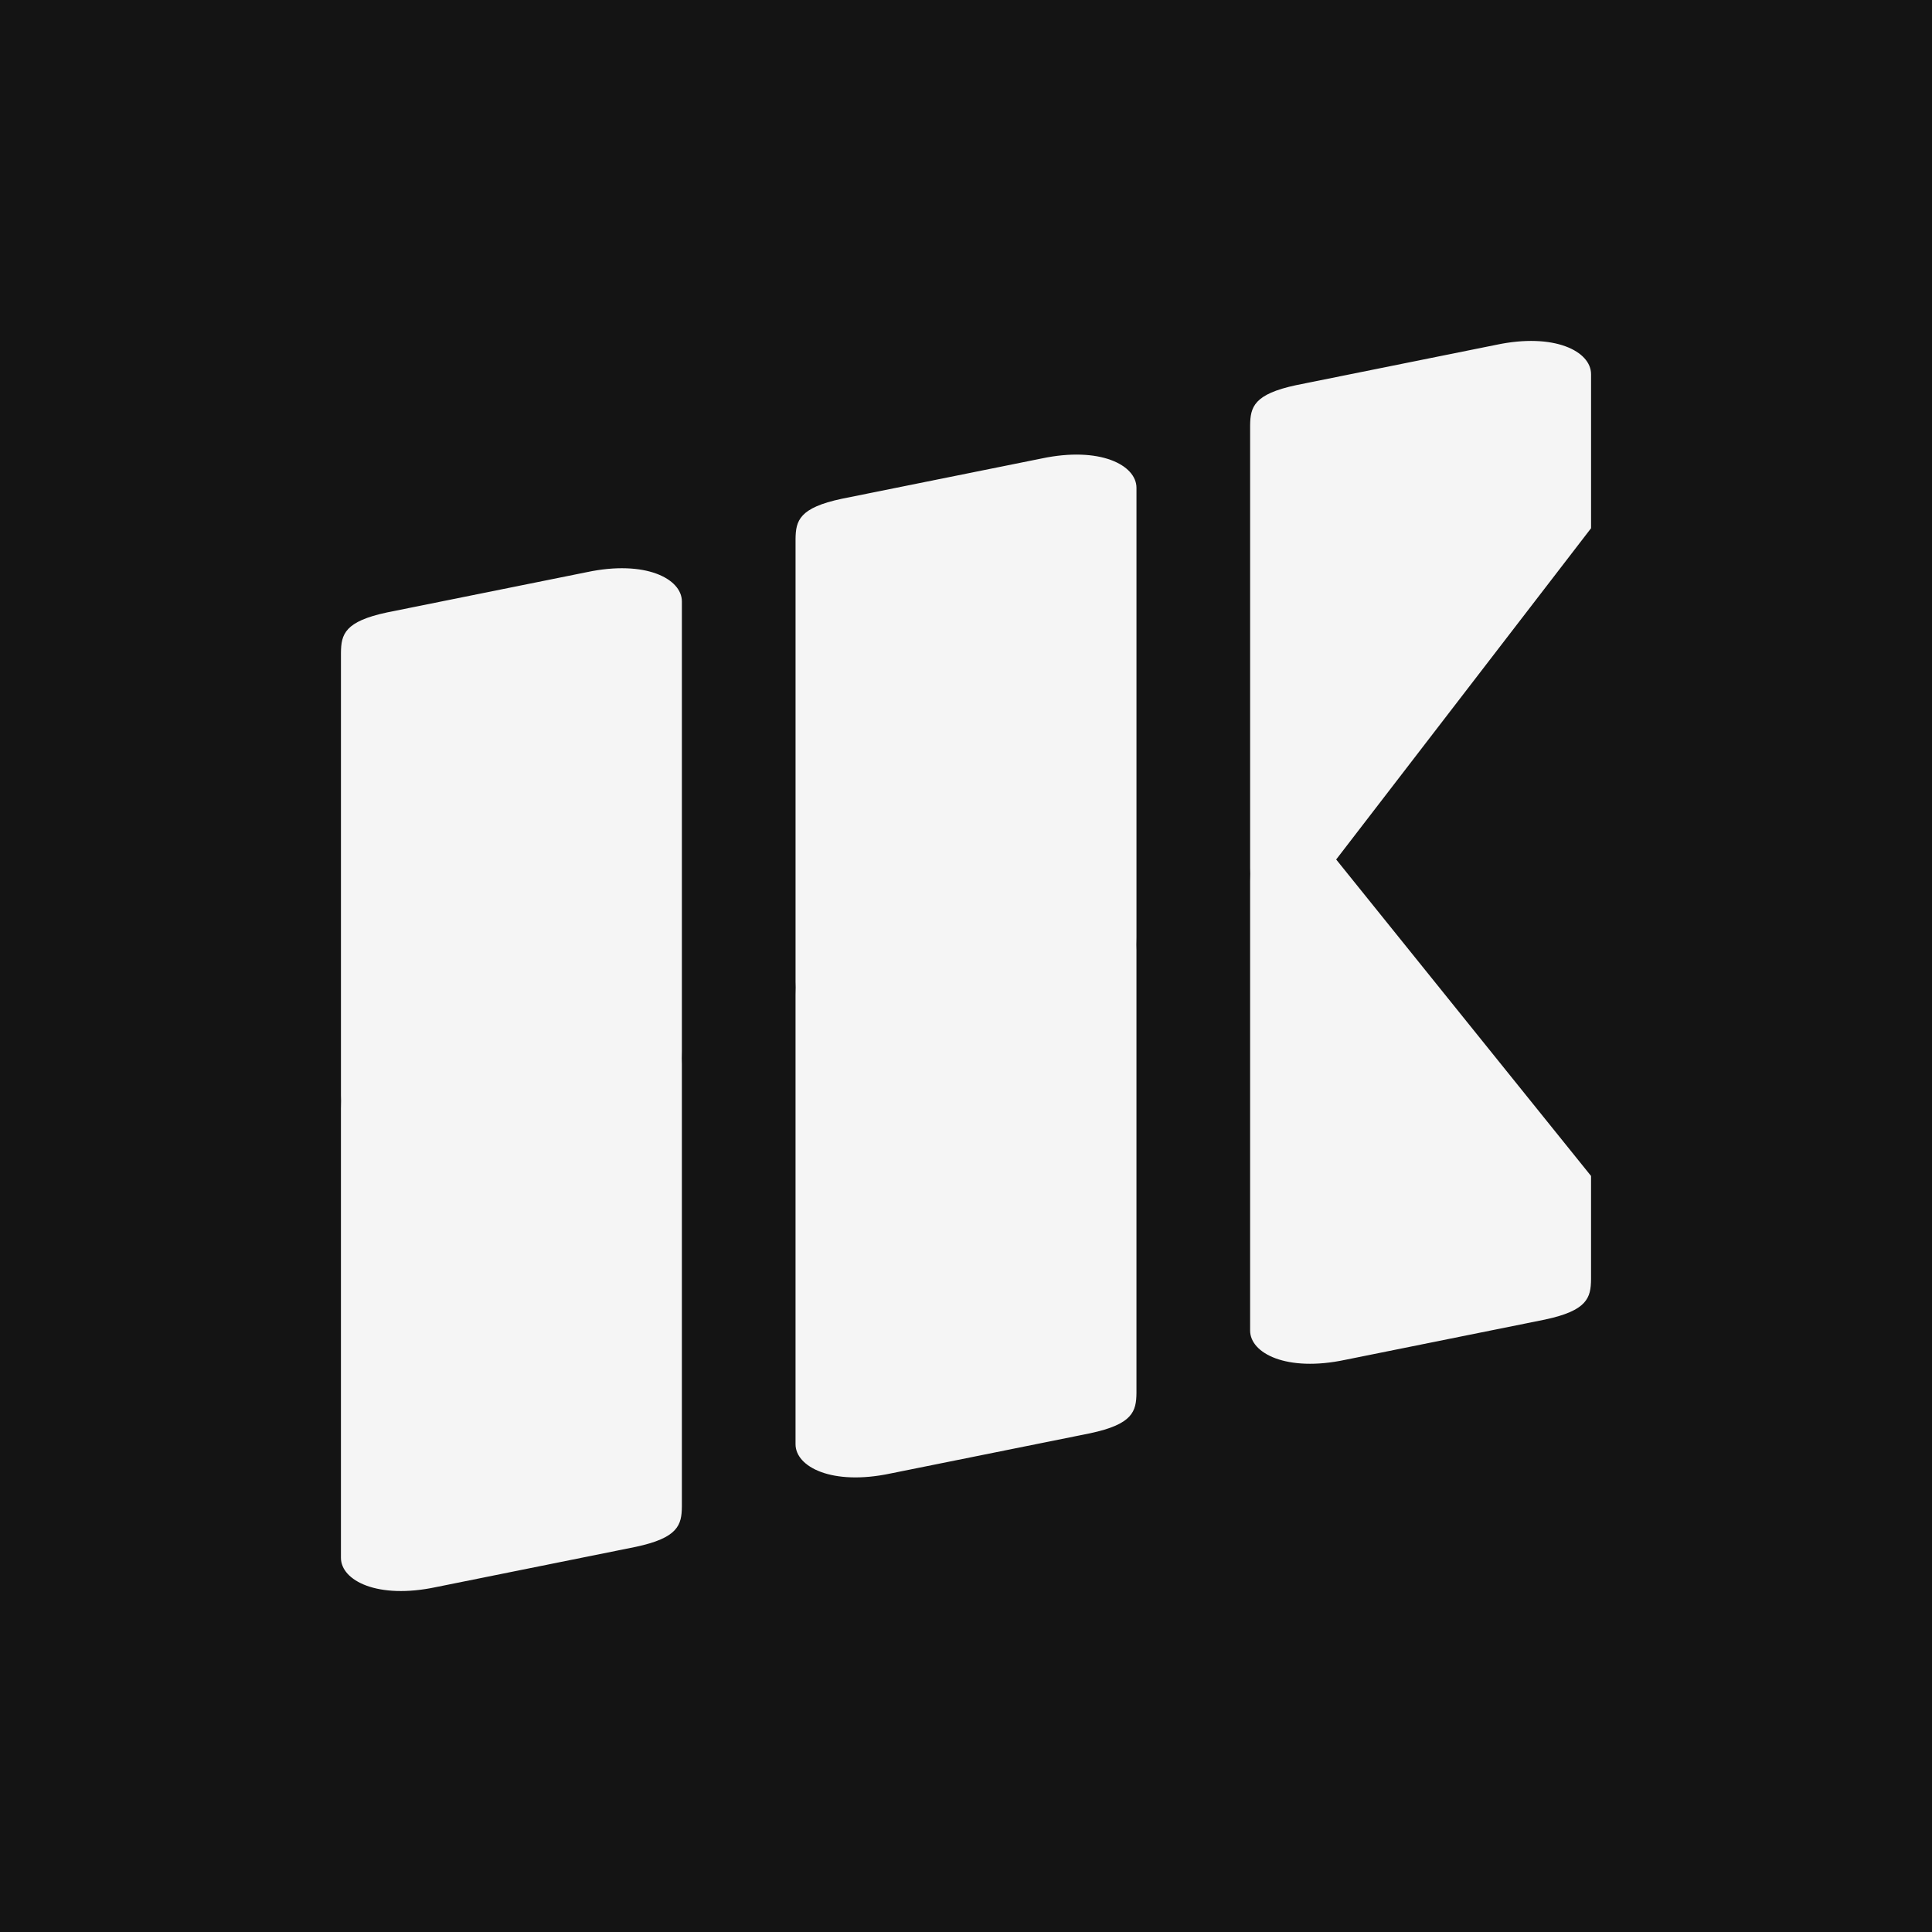
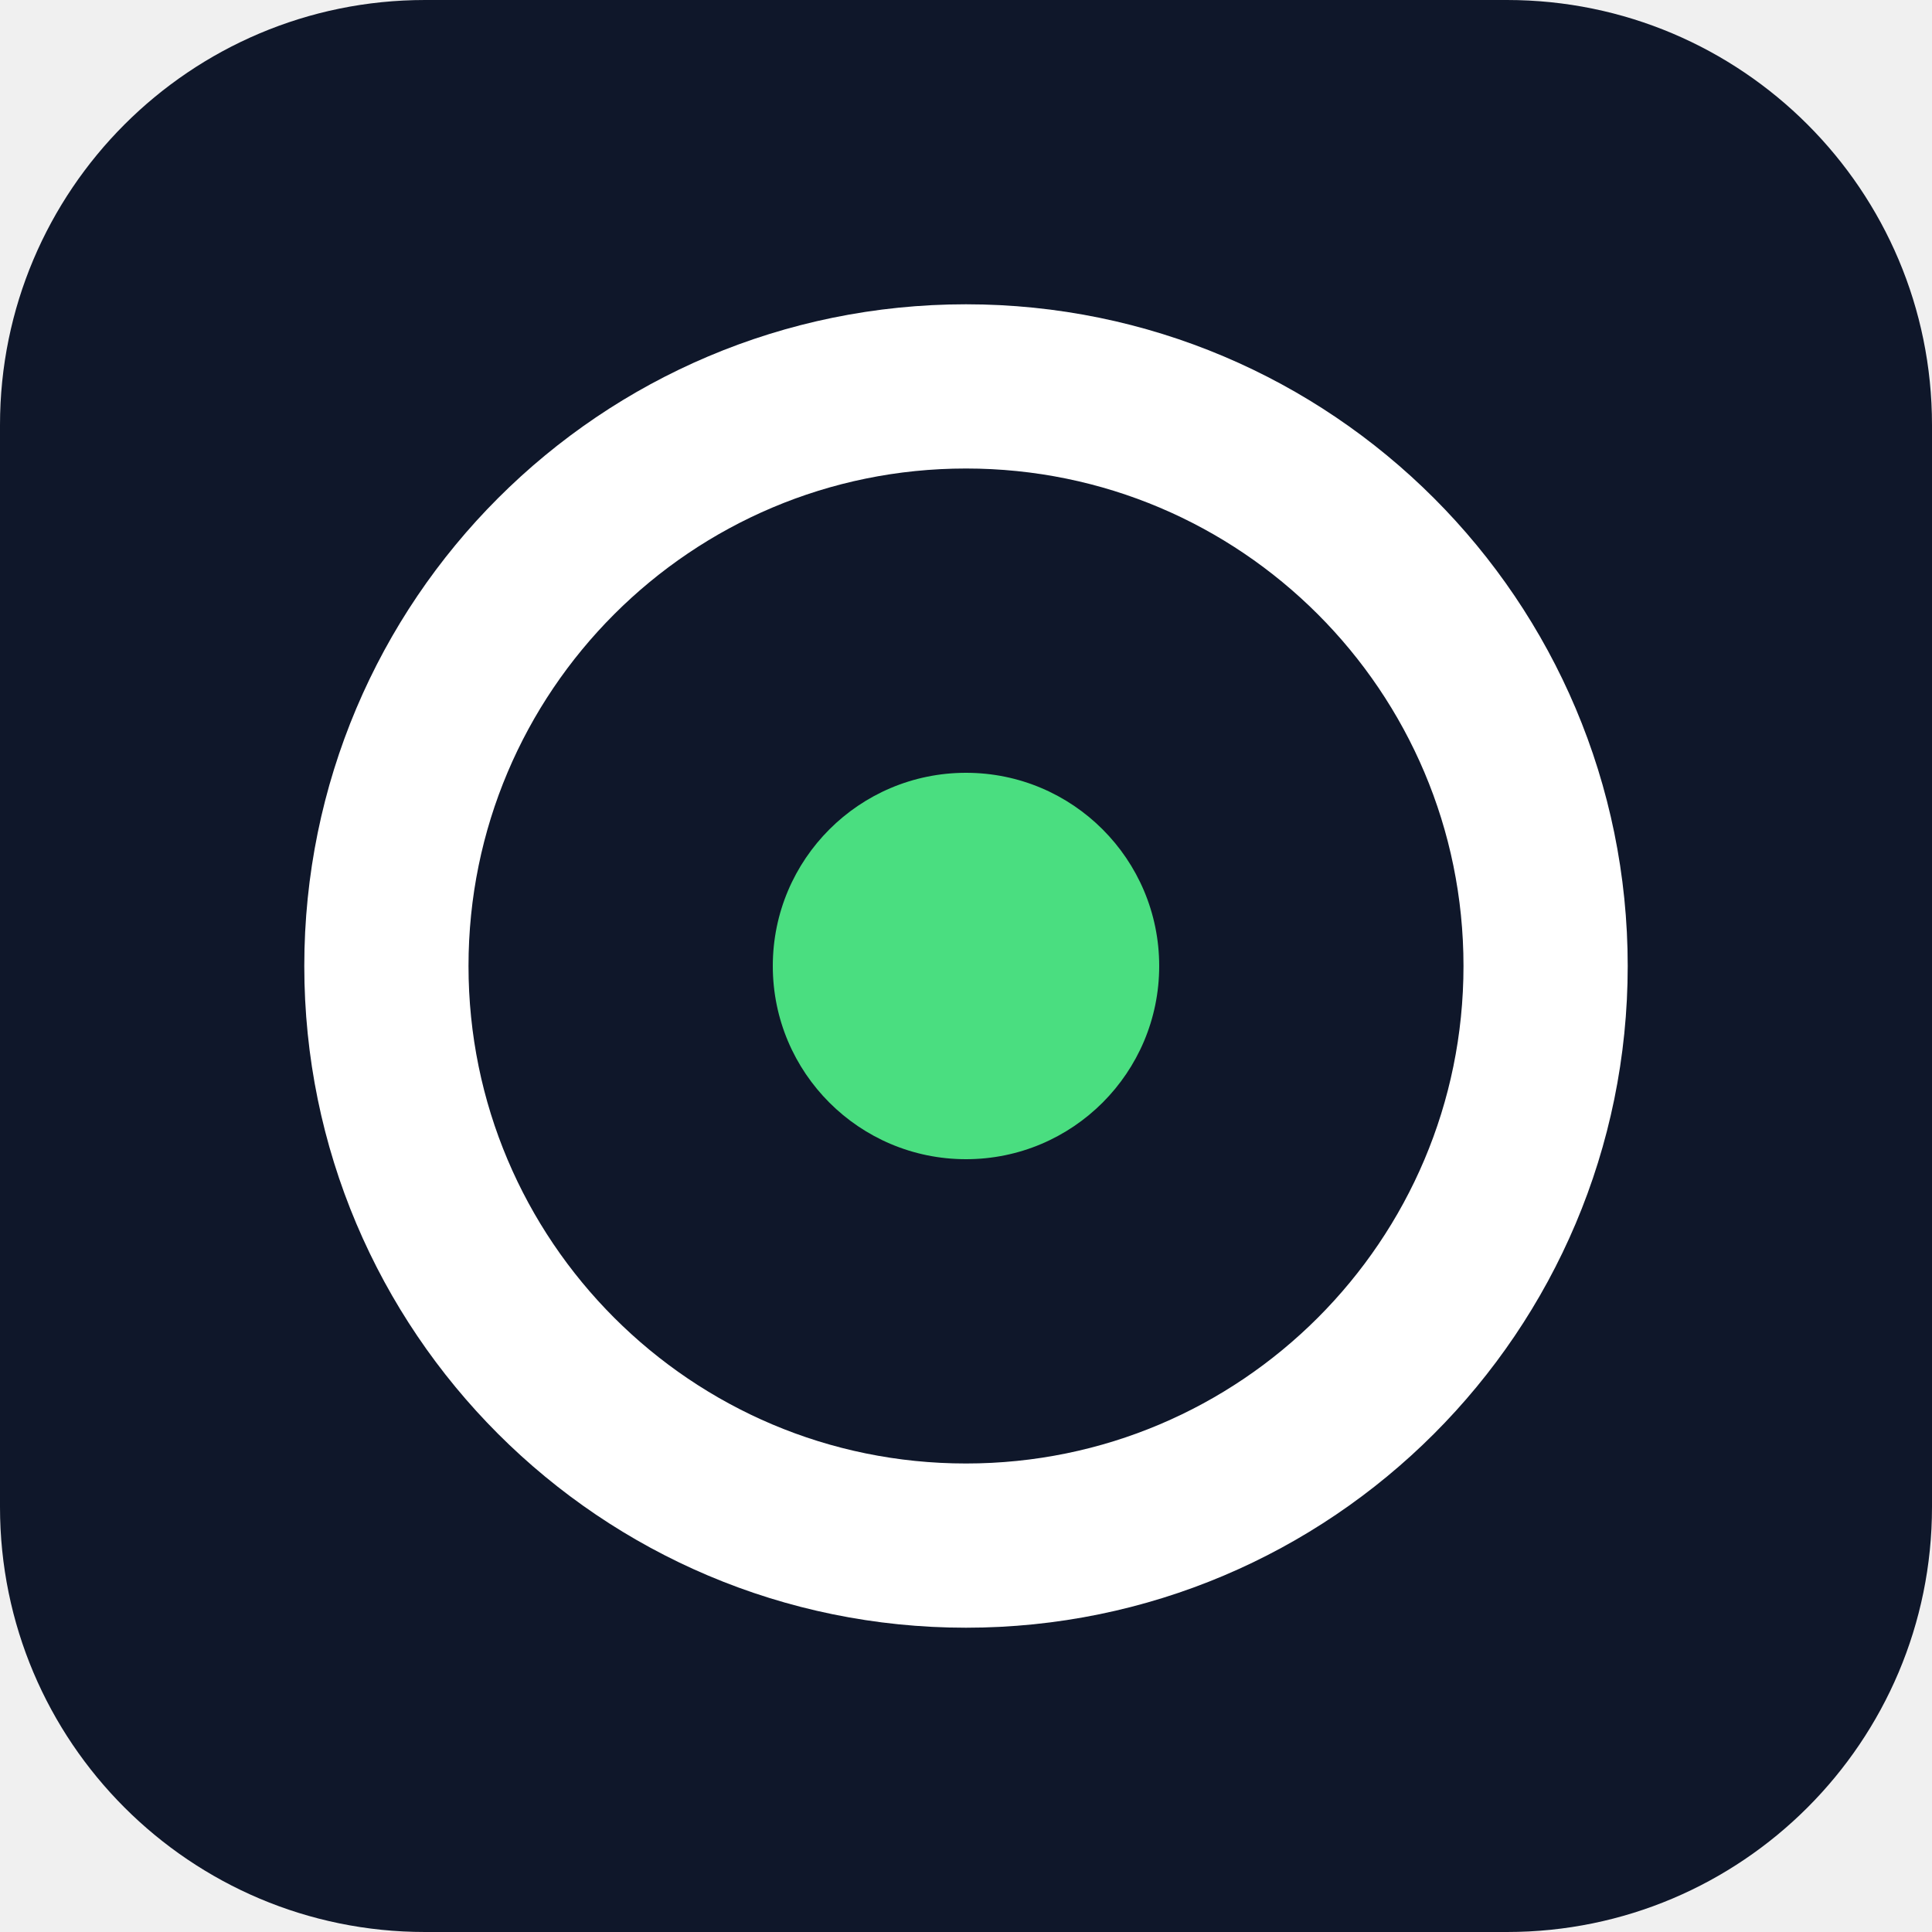
- <svg xmlns="http://www.w3.org/2000/svg" width="136" height="136" viewBox="0 0 136 136" fill="none">
-   <g clip-path="url(#clip0_137_2)">
-     <rect width="136" height="136" fill="#141414" />
-     <path fill-rule="evenodd" clip-rule="evenodd" d="M62.685 103.724C58.572 104.595 56 103.265 56 101.66L56 70.026C56 69.861 56.003 69.686 56.009 69.507C56.004 69.385 56.001 69.249 56.001 69.098L56.001 37.944C56.015 36.652 56.259 35.745 59.259 35.109L73.314 32.276C77.428 31.405 80 32.736 80 34.341L80 65.975C80 66.141 79.998 66.316 79.992 66.495C79.997 66.617 79.999 66.753 79.999 66.903L79.999 98.057C79.985 99.348 79.741 100.256 76.741 100.892L62.685 103.724Z" fill="#F5F5F5" />
-     <path fill-rule="evenodd" clip-rule="evenodd" d="M30.686 111.723C26.572 112.594 24 111.264 24 109.659L24 78.024C24 77.859 24.003 77.685 24.009 77.506C24.004 77.384 24.001 77.248 24.001 77.097L24.001 45.943C24.015 44.651 24.259 43.744 27.259 43.108L41.315 40.275C45.428 39.404 48 40.736 48 42.34L48 73.974C48 74.14 47.998 74.315 47.992 74.494C47.997 74.616 47.999 74.752 47.999 74.902L47.999 106.056C47.985 107.347 47.741 108.255 44.741 108.891L30.686 111.723Z" fill="#F5F5F5" />
-     <path fill-rule="evenodd" clip-rule="evenodd" d="M105.314 24.275C109.428 23.404 112 24.735 112 26.34V37.184L94.058 60.502L111.999 82.78V90.058C111.985 91.349 111.741 92.257 108.741 92.892L94.686 95.725C90.572 96.596 88 95.265 88 93.661V62.025C88 61.86 88.003 61.686 88.009 61.507C88.004 61.385 88.001 61.249 88.001 61.098V29.943C88.015 28.652 88.259 27.744 91.259 27.108L105.314 24.275Z" fill="#F5F5F5" />
-   </g>
-   <defs>
-     <clipPath id="clip0_137_2">
-       <rect width="136" height="136" fill="white" />
-     </clipPath>
-   </defs>
+ <svg xmlns="http://www.w3.org/2000/svg" viewBox="0 0 100 100">
+   <rect width="100" height="100" rx="22" fill="#0f172a" />
+   <circle cx="50" cy="50" r="30" fill="none" stroke="#ffffff" stroke-width="8.5" />
+   <circle cx="50" cy="50" r="10" fill="#4ade80" />
</svg>
